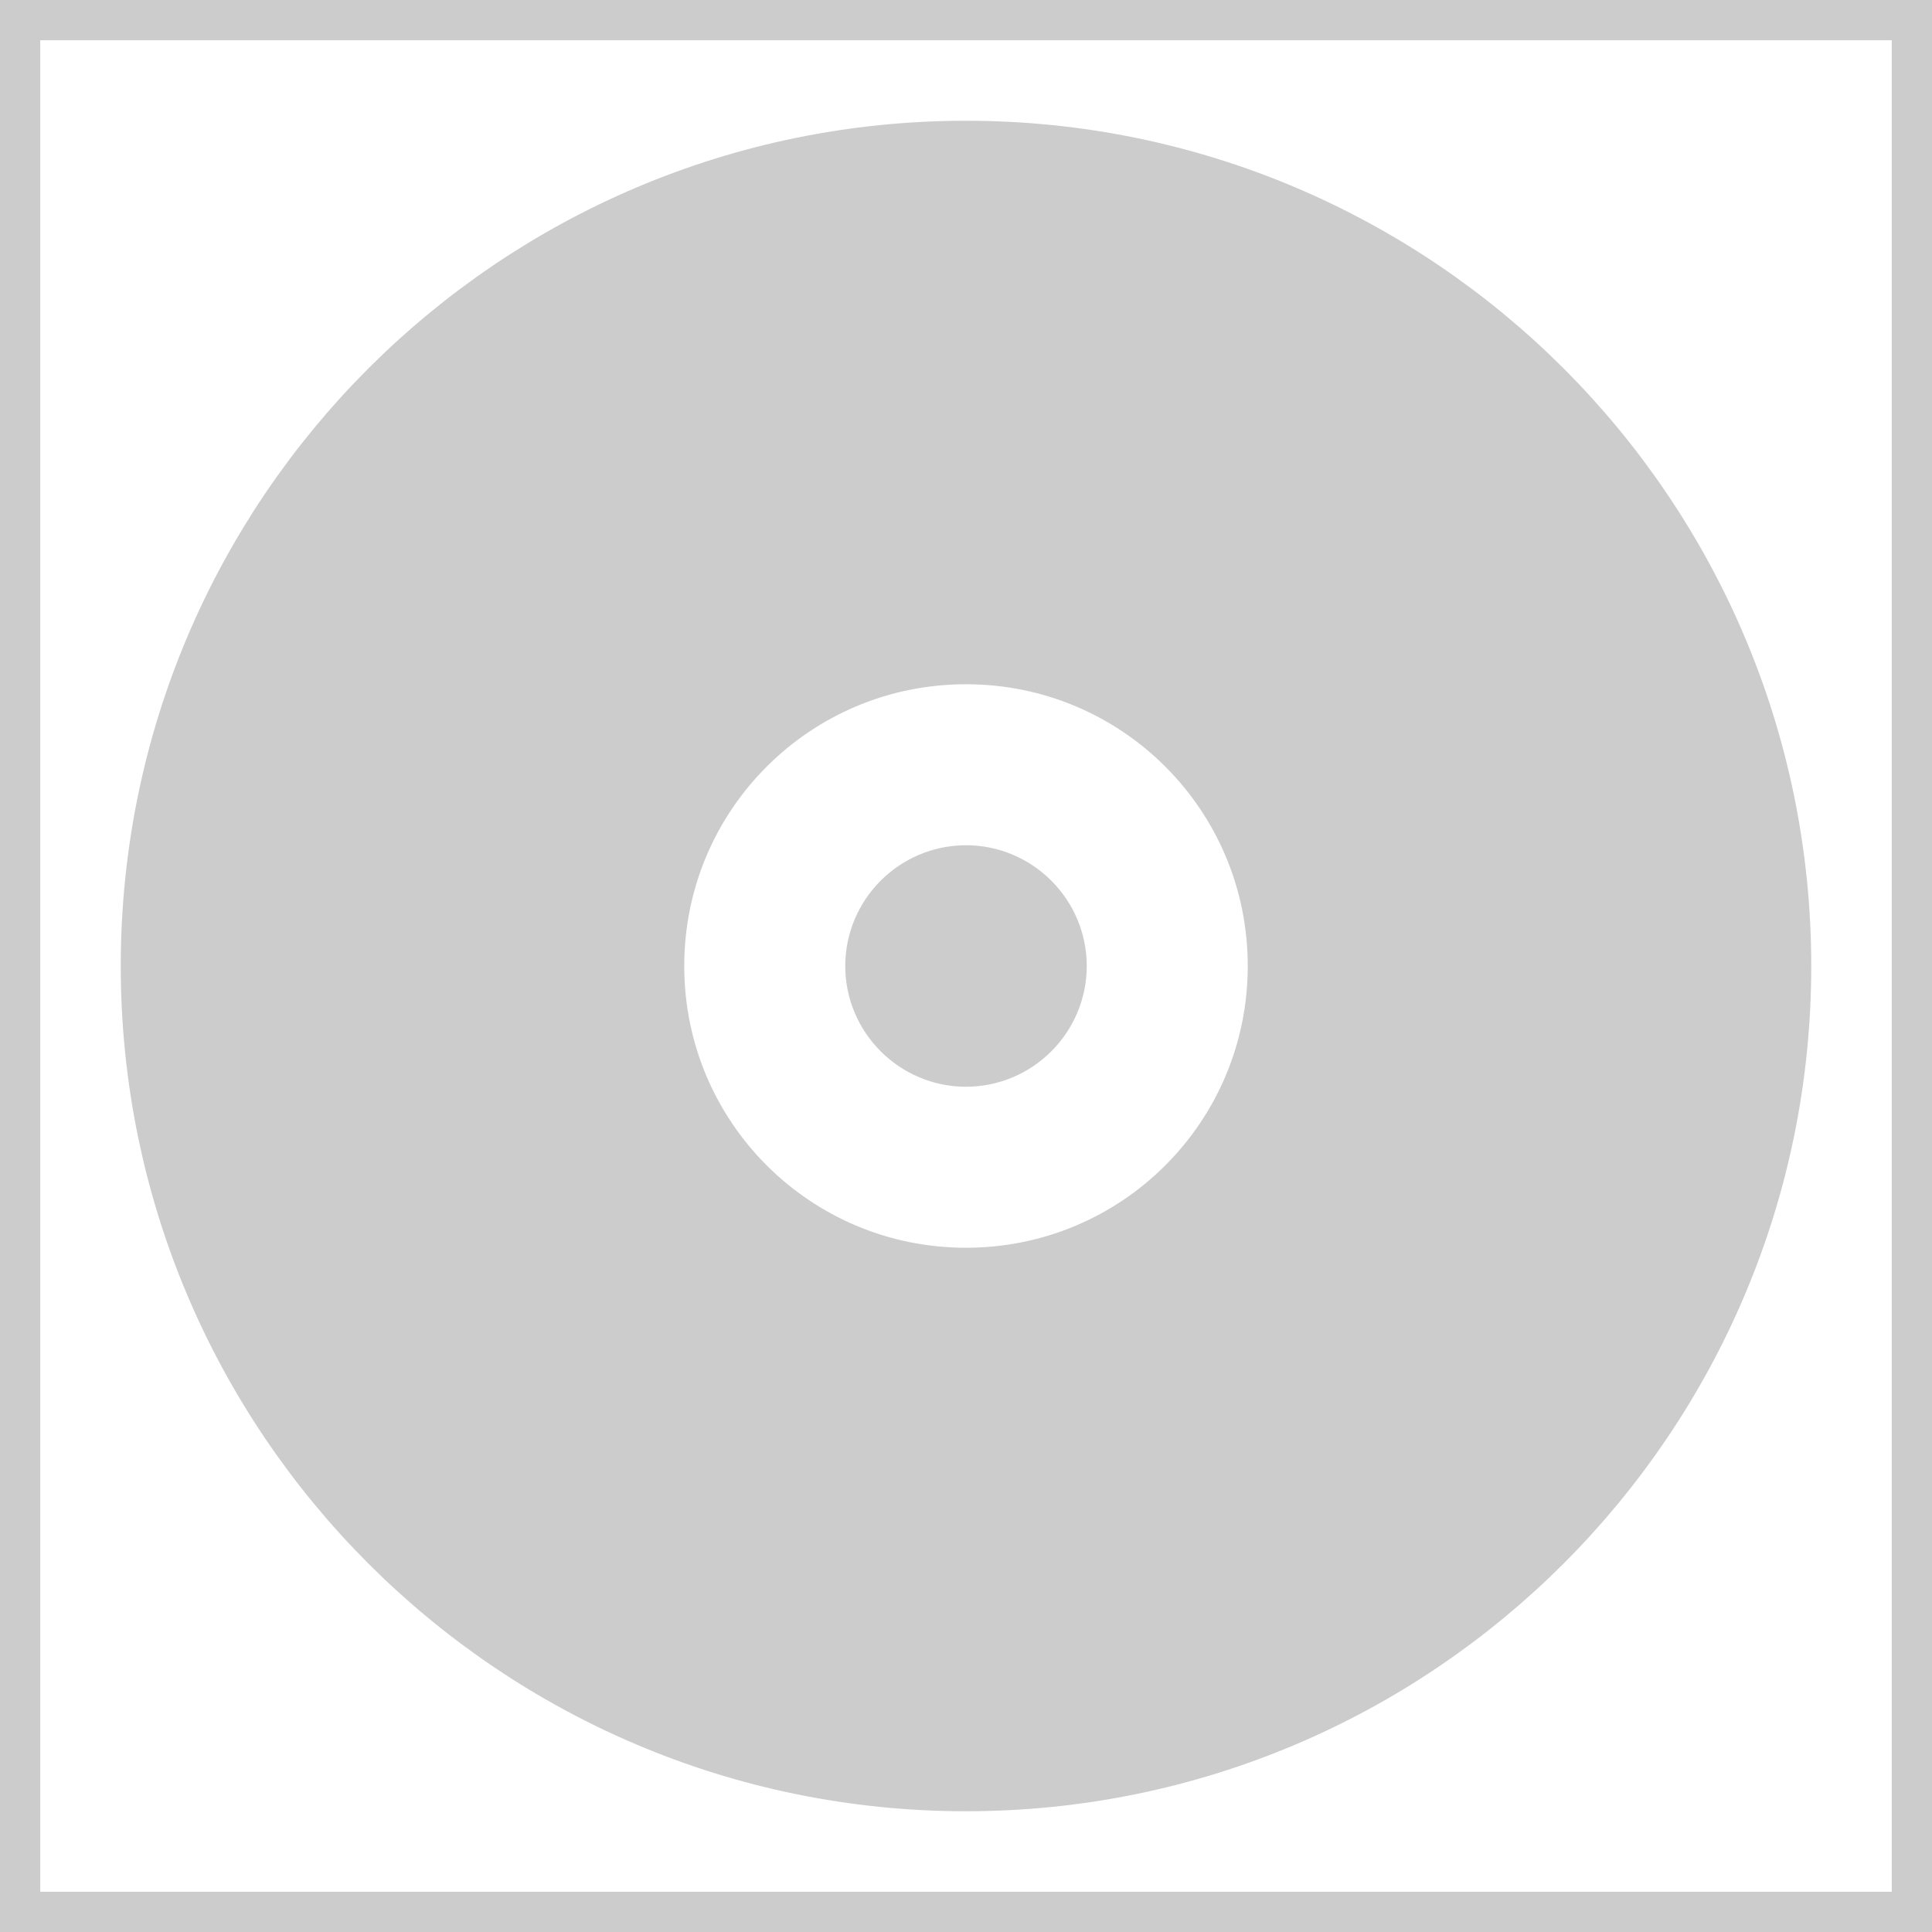
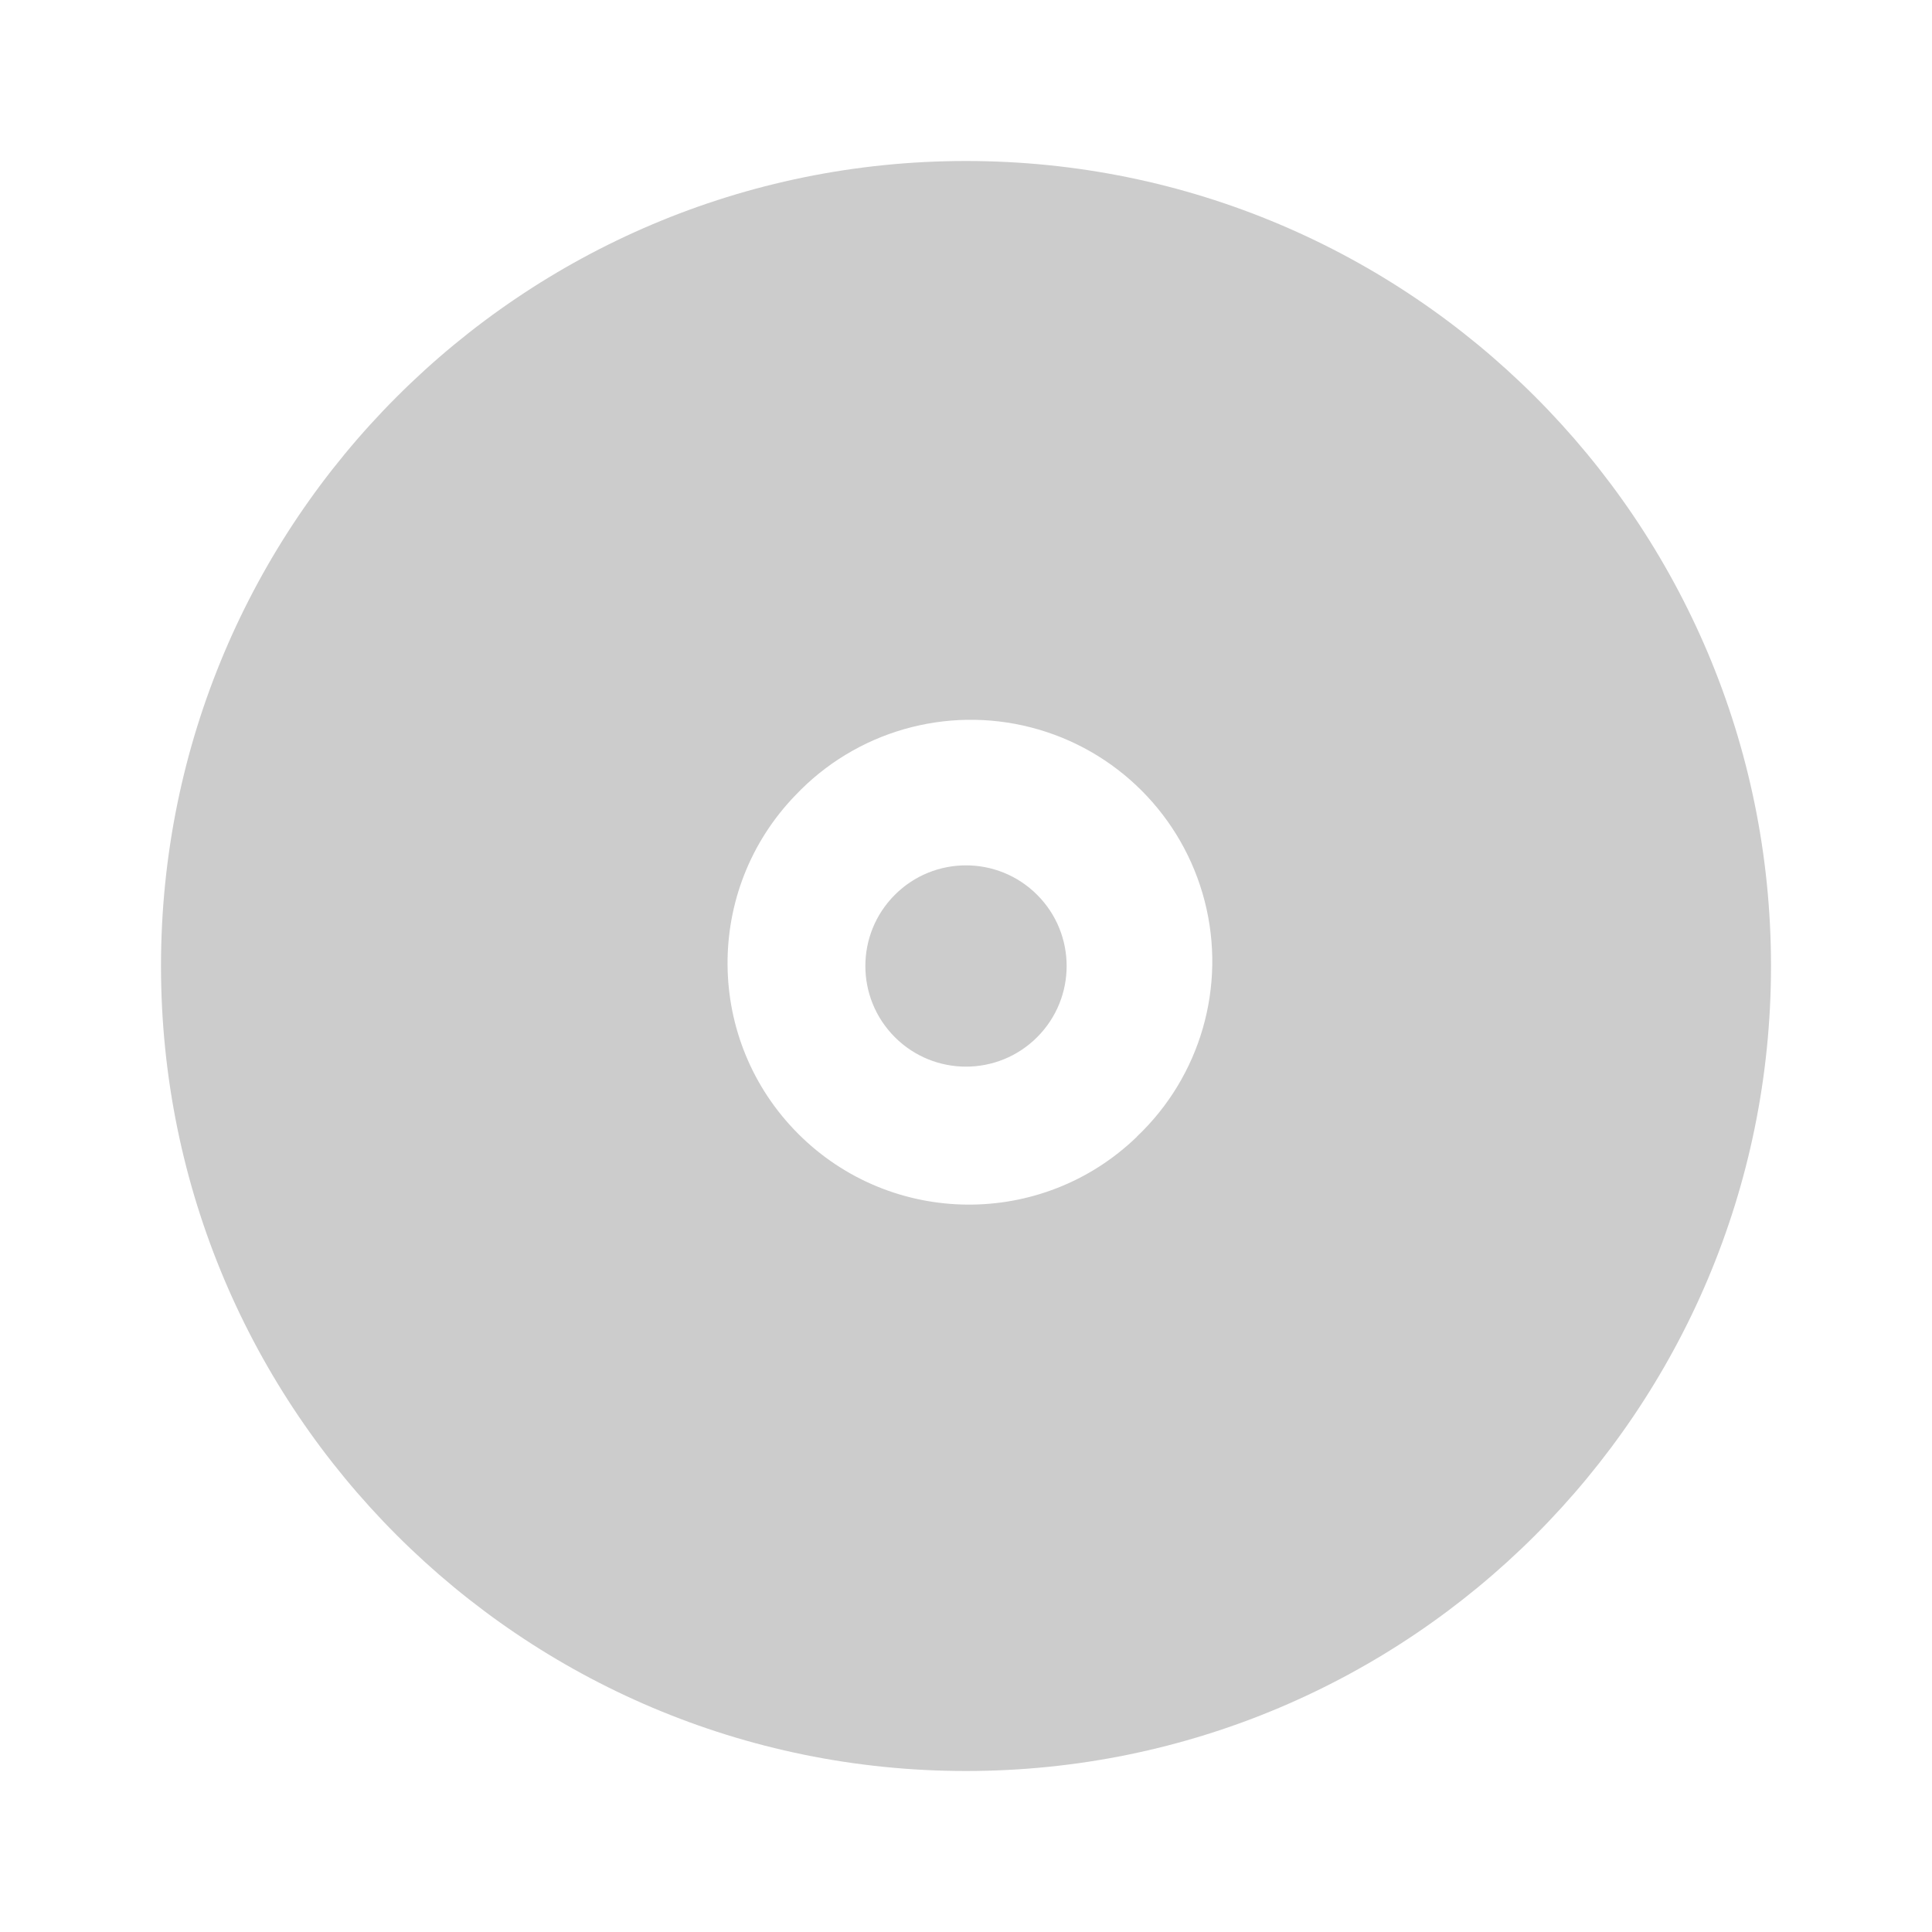
- <svg xmlns="http://www.w3.org/2000/svg" width="800px" height="800px" viewBox="0 0 24 24" fill="#CCCCCC" stroke="#CCCCCC">
+ <svg xmlns="http://www.w3.org/2000/svg" width="800px" height="800px" viewBox="0 0 24 24" fill="none">
  <g id="SVGRepo_bgCarrier" stroke-width="0" />
  <g id="SVGRepo_tracerCarrier" stroke-linecap="round" stroke-linejoin="round" />
  <g id="SVGRepo_iconCarrier">
-     <g>
-       <path fill="none" d="M0 0h24v24H0z" />
-       <path d="M12 2c5.52 0 10 4.48 10 10s-4.48 10-10 10S2 17.52 2 12 6.48 2 12 2zm0 14c2.213 0 4-1.787 4-4s-1.787-4-4-4-4 1.787-4 4 1.787 4 4 4zm0-5c.55 0 1 .45 1 1s-.45 1-1 1-1-.45-1-1 .45-1 1-1z" />
-     </g>
+     <path fill-rule="evenodd" clip-rule="evenodd" d="M12 22c5.523 0 10-4.477 10-10S17.523 2 12 2 2 6.477 2 12s4.477 10 10 10zm2.121-7.879A3 3 0 1 0 9.88 9.88a3 3 0 0 0 4.242 4.242zm-1.237-1.237a1.25 1.25 0 1 1-1.768-1.768 1.25 1.25 0 0 1 1.768 1.768z" fill="#CCCCCC" />
  </g>
</svg>
